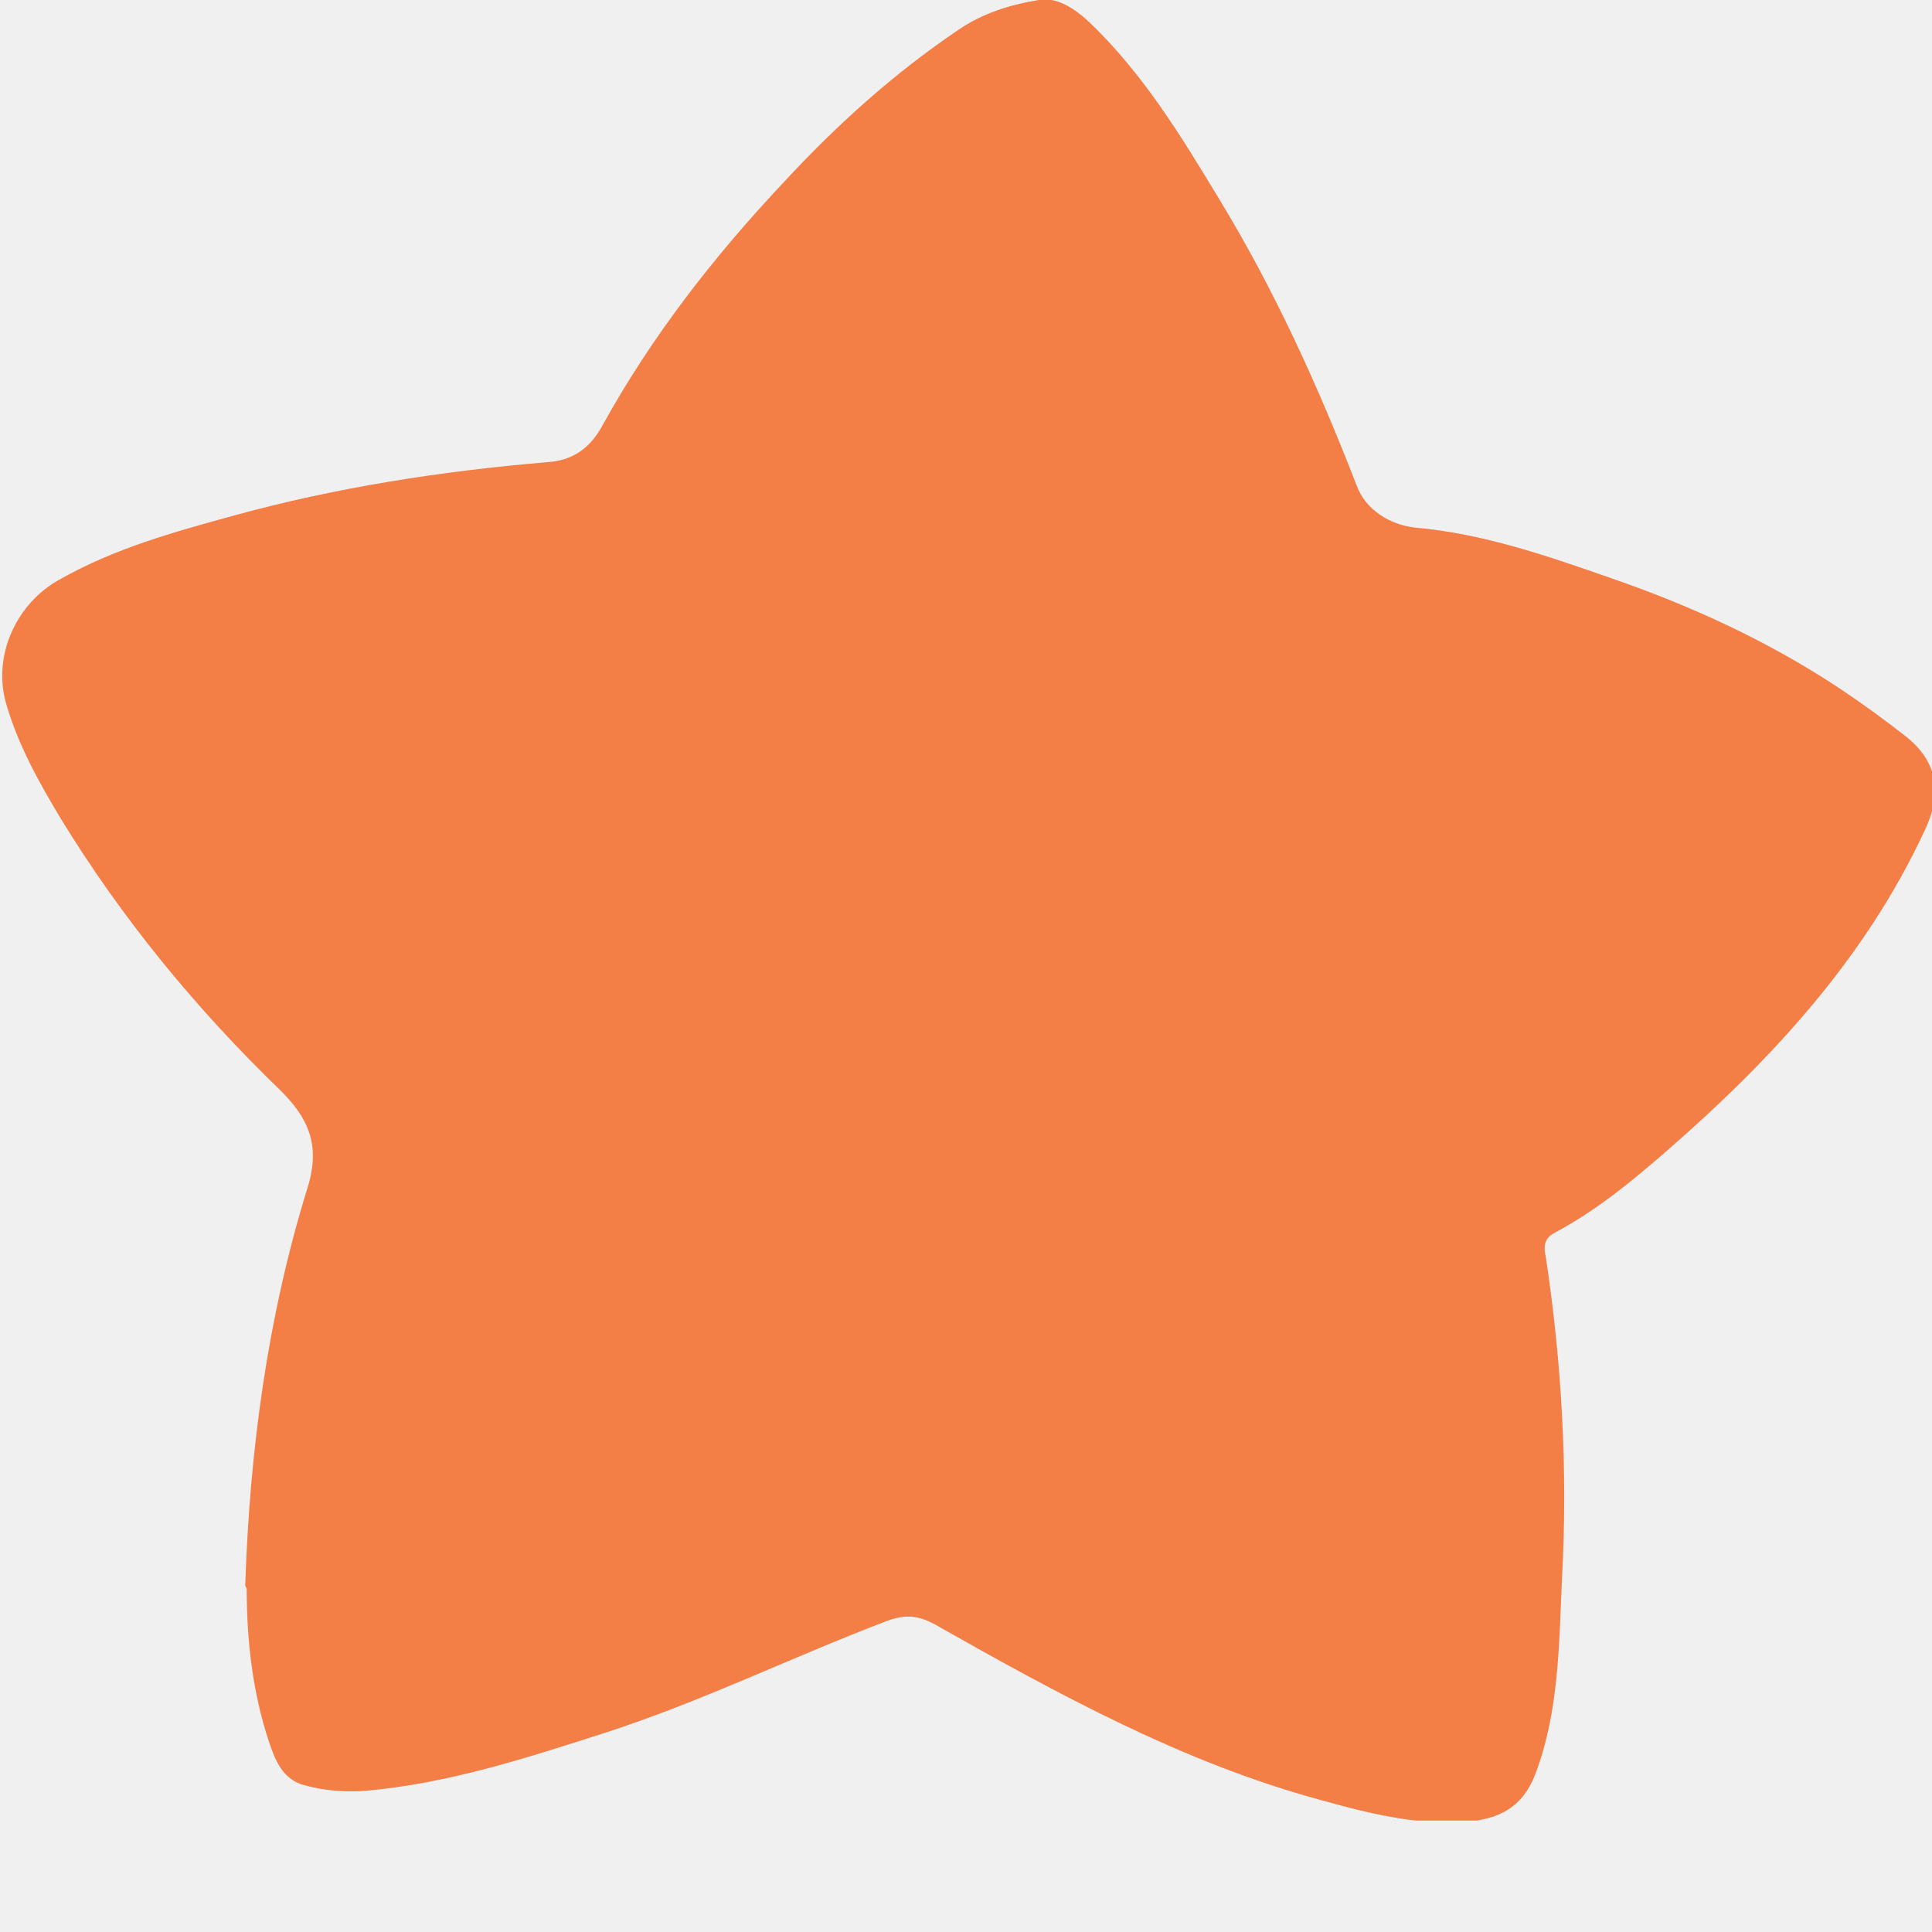
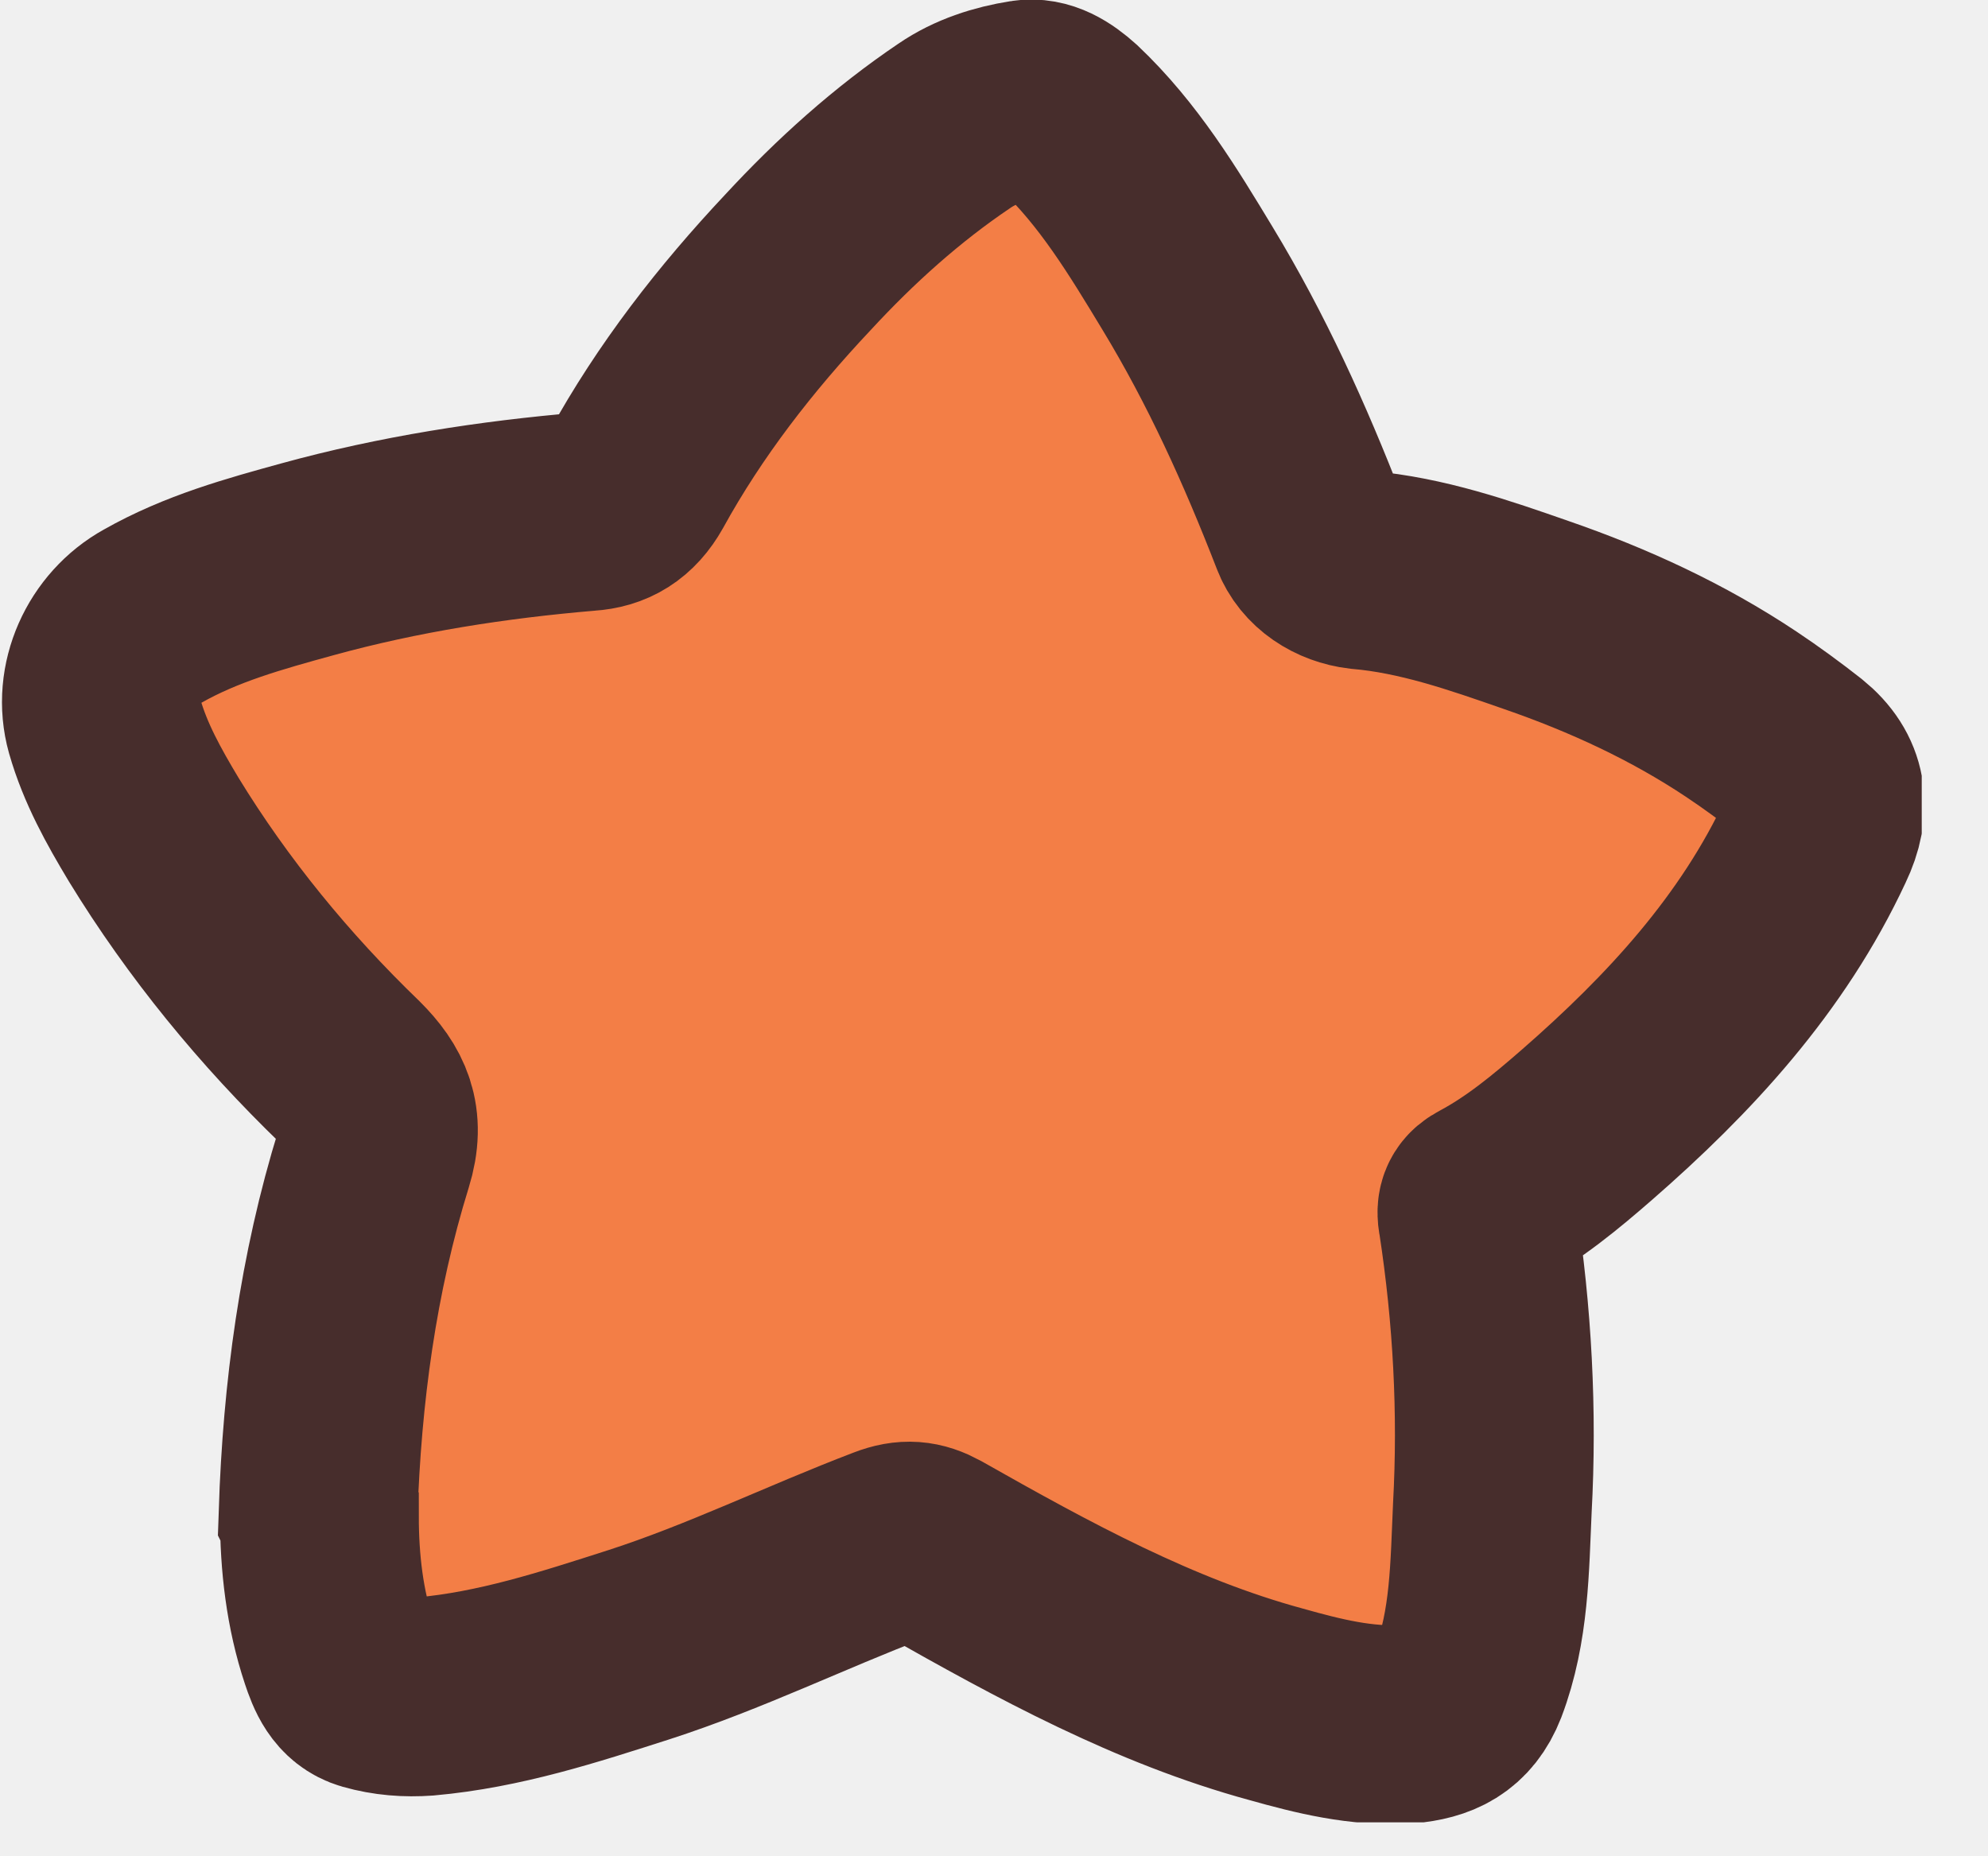
- <svg xmlns="http://www.w3.org/2000/svg" width="13" height="13" viewBox="0 0 13 13" fill="none">
-   <g clip-path="url(#clip0_36_71)">
-     <path d="M1.65 10.67C1.68 9.76 1.8 8.86 2.07 7.99C2.16 7.7 2.07 7.52 1.89 7.34C1.32 6.79 0.82 6.18 0.41 5.51C0.26 5.26 0.12 5.01 0.04 4.73C-0.05 4.41 0.11 4.06 0.4 3.9C0.77 3.69 1.17 3.58 1.57 3.47C2.26 3.28 2.97 3.17 3.68 3.11C3.84 3.1 3.96 3.03 4.05 2.87C4.38 2.27 4.8 1.73 5.27 1.23C5.63 0.84 6.02 0.49 6.45 0.2C6.61 0.09 6.8 0.03 6.99 1.8209e-05C7.11 -0.02 7.22 0.05 7.32 0.14C7.69 0.49 7.95 0.92 8.21 1.35C8.58 1.96 8.87 2.6 9.13 3.27C9.19 3.43 9.35 3.53 9.52 3.55C9.98 3.59 10.41 3.74 10.84 3.89C11.39 4.08 11.91 4.32 12.39 4.64C12.54 4.74 12.69 4.85 12.83 4.96C13.04 5.13 13.07 5.34 12.95 5.59C12.55 6.45 11.92 7.13 11.22 7.74C10.99 7.94 10.75 8.14 10.47 8.29C10.41 8.32 10.38 8.36 10.4 8.45C10.51 9.17 10.55 9.9 10.51 10.63C10.49 11.07 10.49 11.52 10.33 11.94C10.24 12.17 10.08 12.24 9.86 12.26C9.52 12.28 9.2 12.2 8.88 12.11C7.96 11.86 7.12 11.4 6.29 10.93C6.18 10.87 6.09 10.86 5.96 10.91C5.33 11.15 4.72 11.45 4.07 11.66C3.54 11.83 3.02 12 2.46 12.05C2.32 12.06 2.18 12.05 2.04 12.01C1.9 11.97 1.85 11.84 1.81 11.72C1.7 11.39 1.66 11.04 1.66 10.69L1.65 10.67Z" fill="#F37E46" />
+ <svg xmlns="http://www.w3.org/2000/svg" width="15" height="14" viewBox="0 0 15 14" fill="none">
+   <g clip-path="url(#clip0_36_78)">
+     <path d="M2.4 11.42C2.43 10.51 2.55 9.61 2.82 8.74C2.91 8.45 2.82 8.27 2.64 8.09C2.07 7.54 1.57 6.93 1.16 6.26C1.01 6.01 0.87 5.76 0.79 5.48C0.7 5.16 0.86 4.81 1.15 4.65C1.52 4.44 1.92 4.33 2.32 4.22C3.01 4.03 3.72 3.92 4.43 3.86C4.59 3.85 4.71 3.78 4.8 3.62C5.13 3.02 5.55 2.48 6.02 1.98C6.38 1.59 6.77 1.24 7.2 0.95C7.36 0.84 7.55 0.78 7.74 0.75C7.86 0.73 7.97 0.8 8.07 0.89C8.44 1.24 8.7 1.67 8.96 2.1C9.33 2.71 9.62 3.35 9.88 4.02C9.94 4.18 10.1 4.28 10.27 4.3C10.73 4.34 11.16 4.49 11.59 4.64C12.14 4.83 12.66 5.07 13.14 5.39C13.29 5.49 13.44 5.6 13.58 5.71C13.79 5.88 13.82 6.09 13.7 6.34C13.3 7.2 12.67 7.88 11.97 8.49C11.74 8.69 11.5 8.89 11.22 9.04C11.16 9.07 11.13 9.11 11.15 9.2C11.26 9.92 11.3 10.65 11.26 11.38C11.24 11.82 11.24 12.27 11.08 12.69C10.99 12.92 10.83 12.99 10.61 13.01C10.27 13.03 9.95 12.95 9.63 12.86C8.71 12.61 7.87 12.15 7.04 11.68C6.93 11.62 6.84 11.61 6.71 11.66C6.08 11.9 5.47 12.2 4.82 12.41C4.29 12.58 3.77 12.75 3.21 12.8C3.07 12.81 2.93 12.8 2.79 12.76C2.65 12.72 2.6 12.59 2.56 12.47C2.45 12.14 2.41 11.79 2.41 11.44L2.4 11.42Z" fill="#F37E46" />
+     <path d="M2.4 11.42C2.43 10.51 2.55 9.61 2.82 8.74C2.91 8.45 2.82 8.27 2.64 8.09C2.07 7.54 1.57 6.93 1.16 6.26C1.01 6.01 0.87 5.76 0.79 5.48C0.7 5.16 0.86 4.81 1.15 4.65C1.52 4.44 1.92 4.33 2.32 4.22C3.01 4.03 3.72 3.92 4.43 3.86C4.59 3.85 4.71 3.78 4.8 3.62C5.13 3.02 5.55 2.48 6.02 1.98C6.38 1.59 6.77 1.24 7.2 0.95C7.36 0.84 7.55 0.78 7.74 0.75C7.86 0.73 7.97 0.8 8.07 0.89C8.44 1.24 8.7 1.67 8.96 2.1C9.33 2.71 9.62 3.35 9.88 4.02C9.94 4.18 10.1 4.28 10.27 4.3C10.73 4.34 11.16 4.49 11.59 4.64C12.14 4.83 12.66 5.07 13.14 5.39C13.29 5.49 13.44 5.6 13.58 5.71C13.79 5.88 13.82 6.09 13.7 6.34C13.3 7.2 12.67 7.88 11.97 8.49C11.74 8.69 11.5 8.89 11.22 9.04C11.16 9.07 11.13 9.11 11.15 9.2C11.26 9.92 11.3 10.65 11.26 11.38C11.24 11.82 11.24 12.27 11.08 12.69C10.99 12.92 10.83 12.99 10.61 13.01C10.27 13.03 9.95 12.95 9.63 12.86C8.71 12.61 7.87 12.15 7.04 11.68C6.93 11.62 6.84 11.61 6.71 11.66C6.08 11.9 5.47 12.2 4.82 12.41C4.29 12.58 3.77 12.75 3.21 12.8C3.07 12.81 2.93 12.8 2.79 12.76C2.65 12.72 2.6 12.59 2.56 12.47C2.45 12.14 2.41 11.79 2.41 11.44L2.4 11.42Z" stroke="#472D2C" stroke-width="1.5" stroke-miterlimit="10" />
  </g>
  <defs>
-     <clipPath id="clip0_36_71">
-       <rect width="13" height="12.25" fill="white" />
+     <clipPath id="clip0_36_78">
+       <rect width="14.5" height="13.75" fill="white" />
    </clipPath>
  </defs>
</svg>
